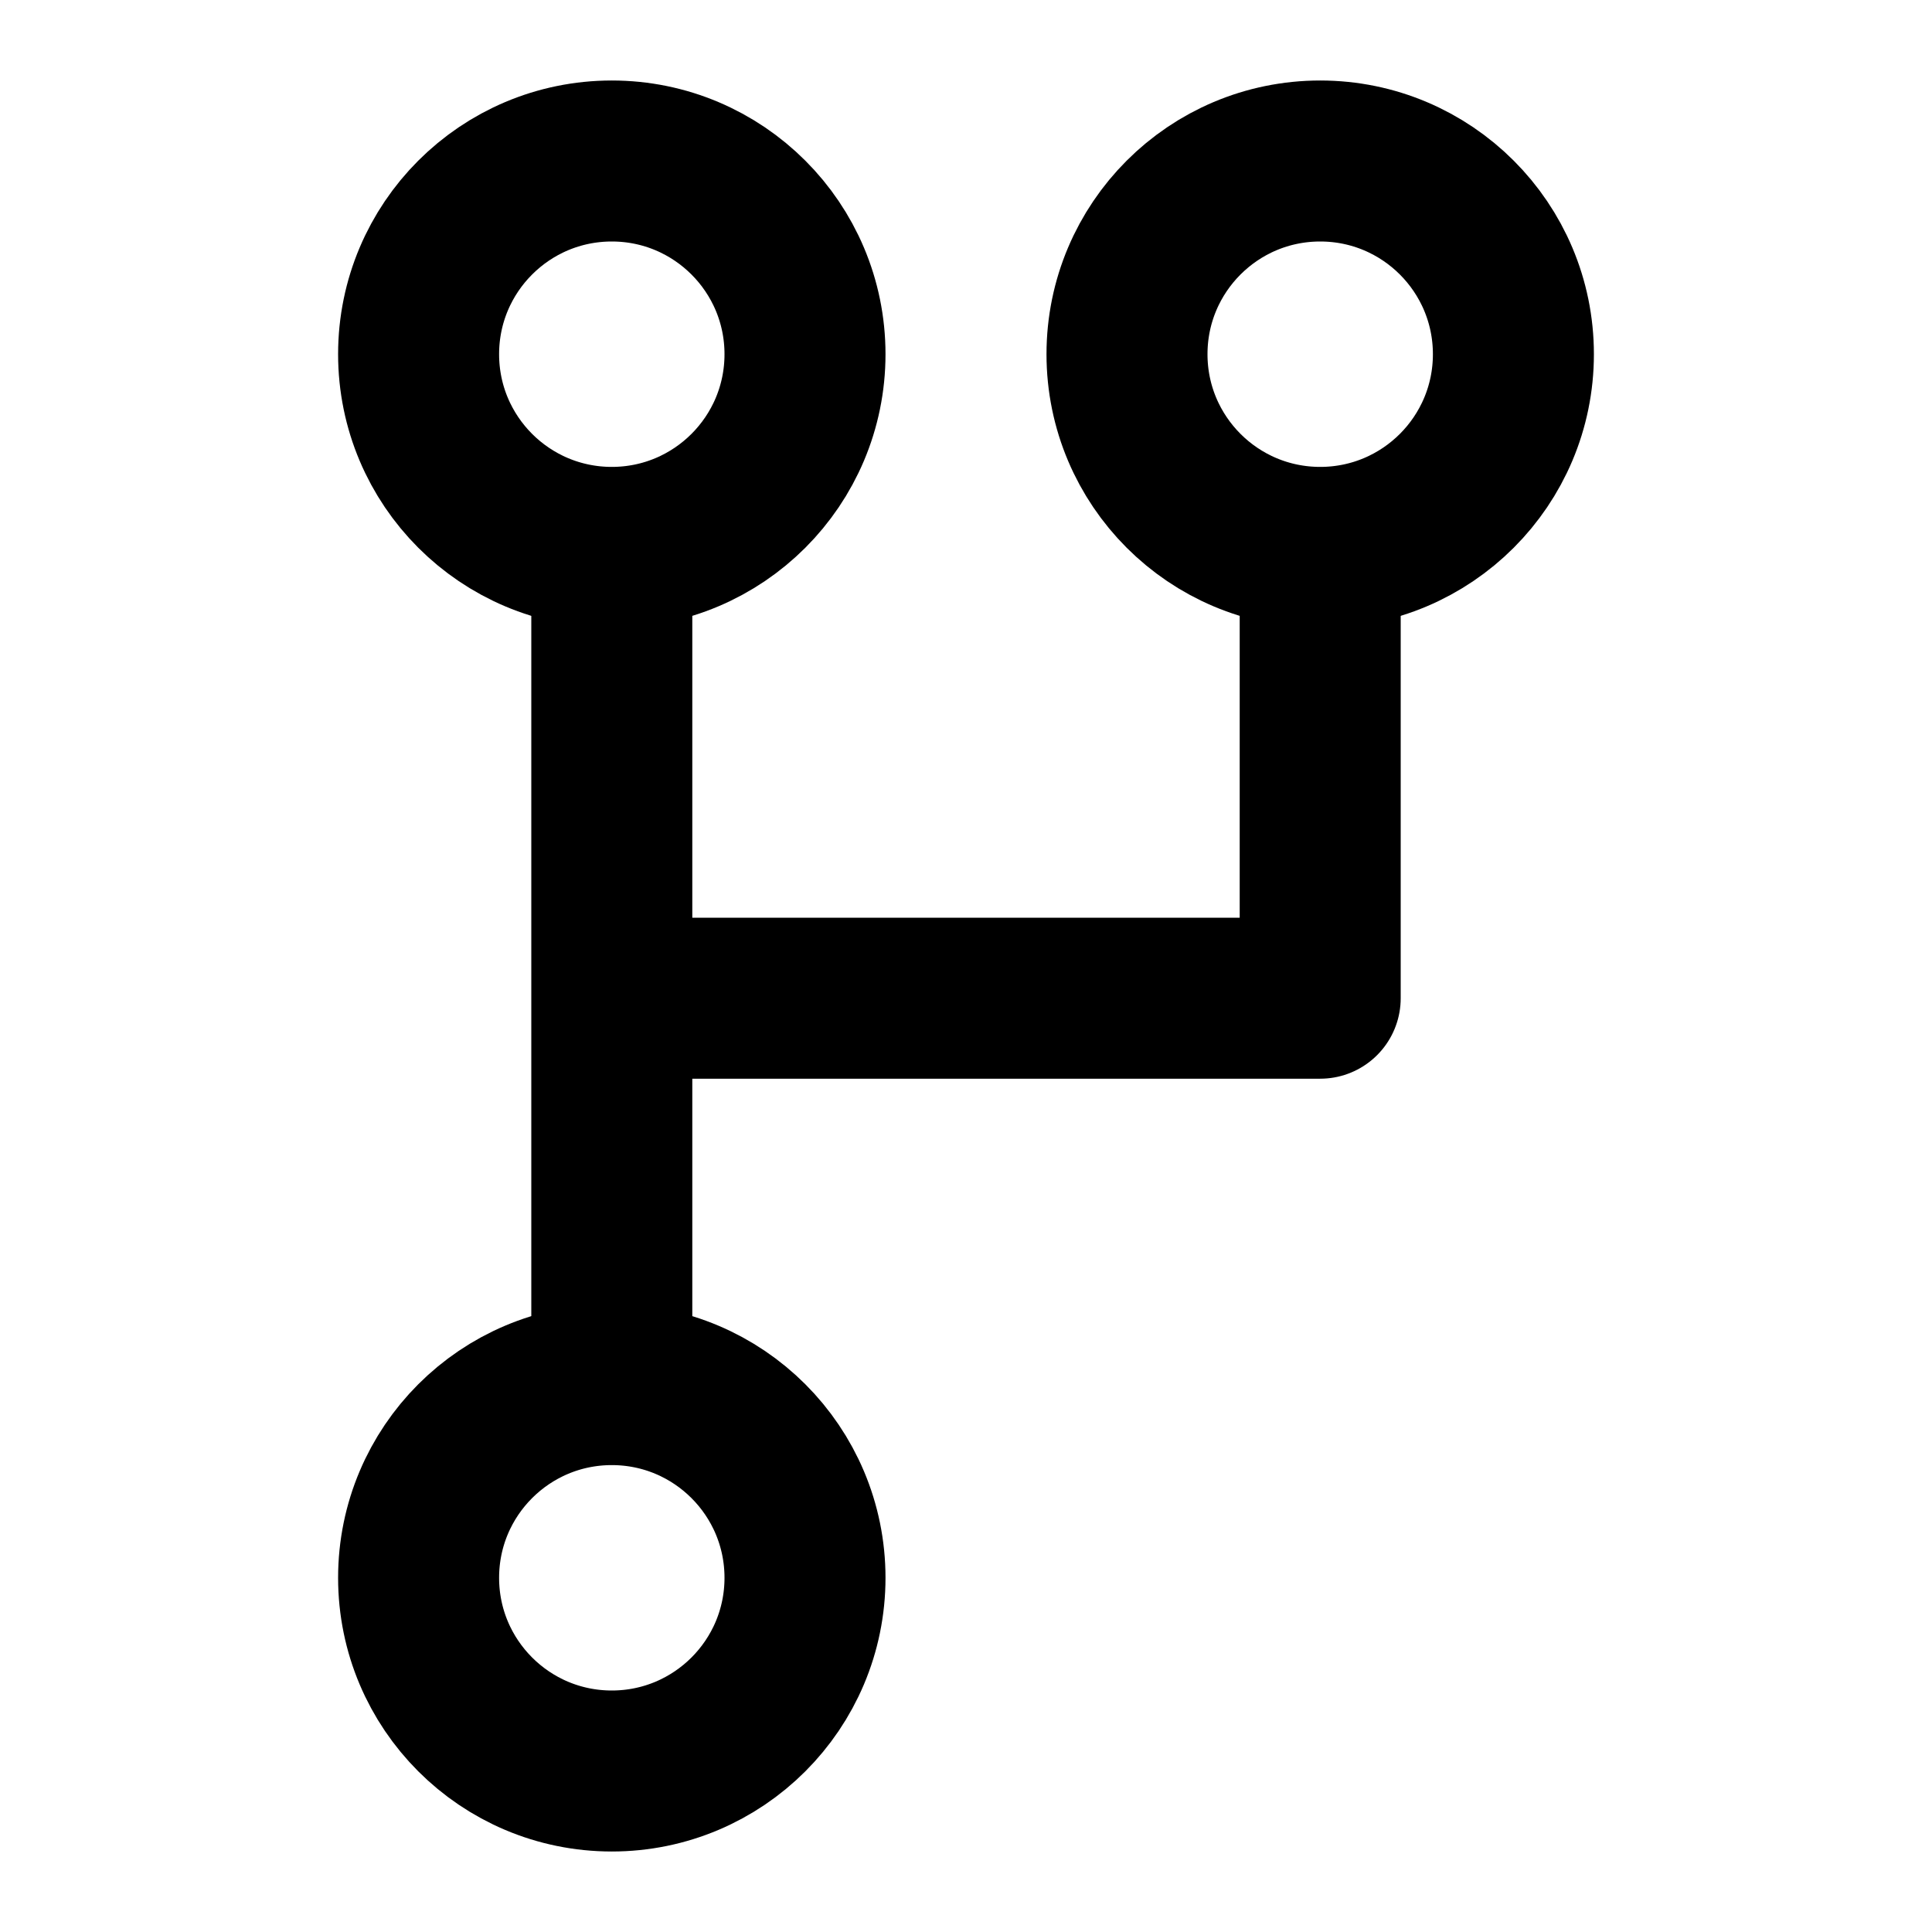
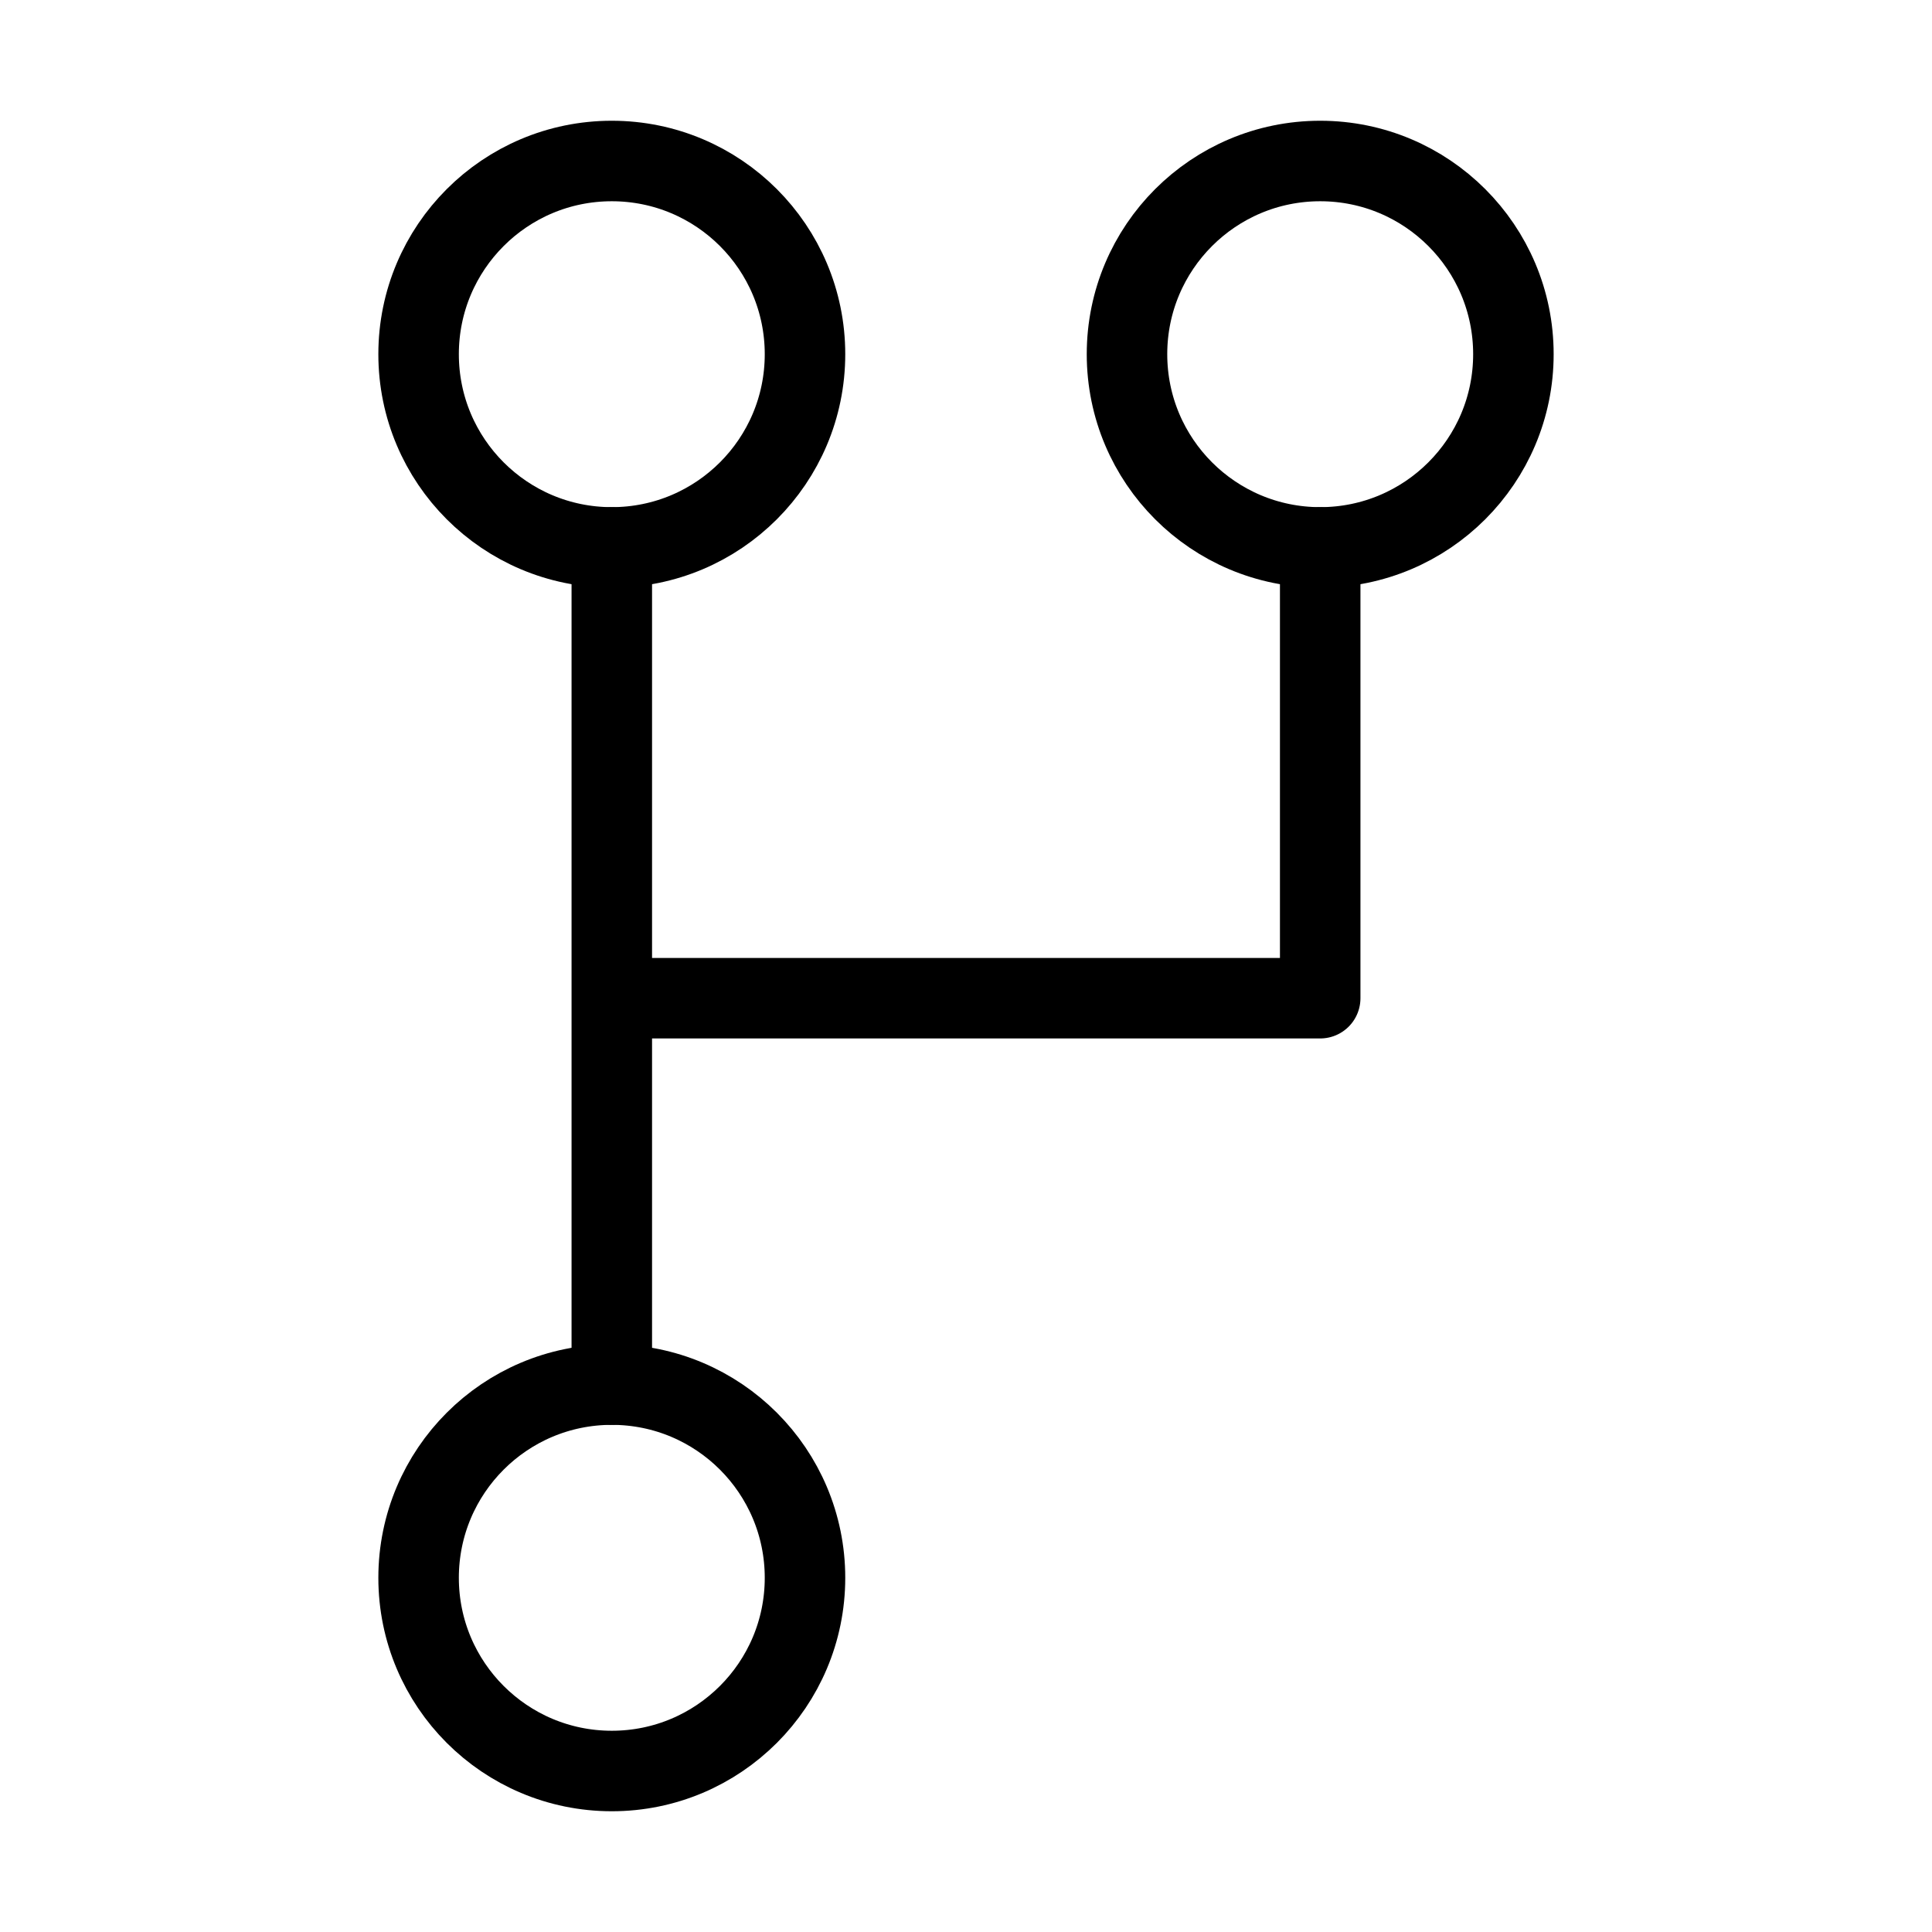
- <svg xmlns="http://www.w3.org/2000/svg" viewBox="0 0 12 12" fill="none" stroke="currentColor" stroke-linecap="round" stroke-linejoin="round">
-   <path d="M8.2 3.8v2.4H3.8m0-2.4v4.4" />
-   <circle cx="3.8" cy="2.2" r="1.2" />
-   <circle cx="3.8" cy="9.8" r="1.2" />
-   <circle cx="8.2" cy="2.2" r="1.2" />
+ <svg xmlns="http://www.w3.org/2000/svg" viewBox="0 0 24 24" fill="none" stroke="currentColor" stroke-linecap="round" stroke-linejoin="round">
+   <path d="M16.4 6.8v5.6H7.6m0-5.6v10.4" />
+   <circle cx="7.6" cy="4.4" r="2.4" />
+   <circle cx="7.6" cy="19.6" r="2.4" />
+   <circle cx="16.4" cy="4.4" r="2.4" />
</svg>
